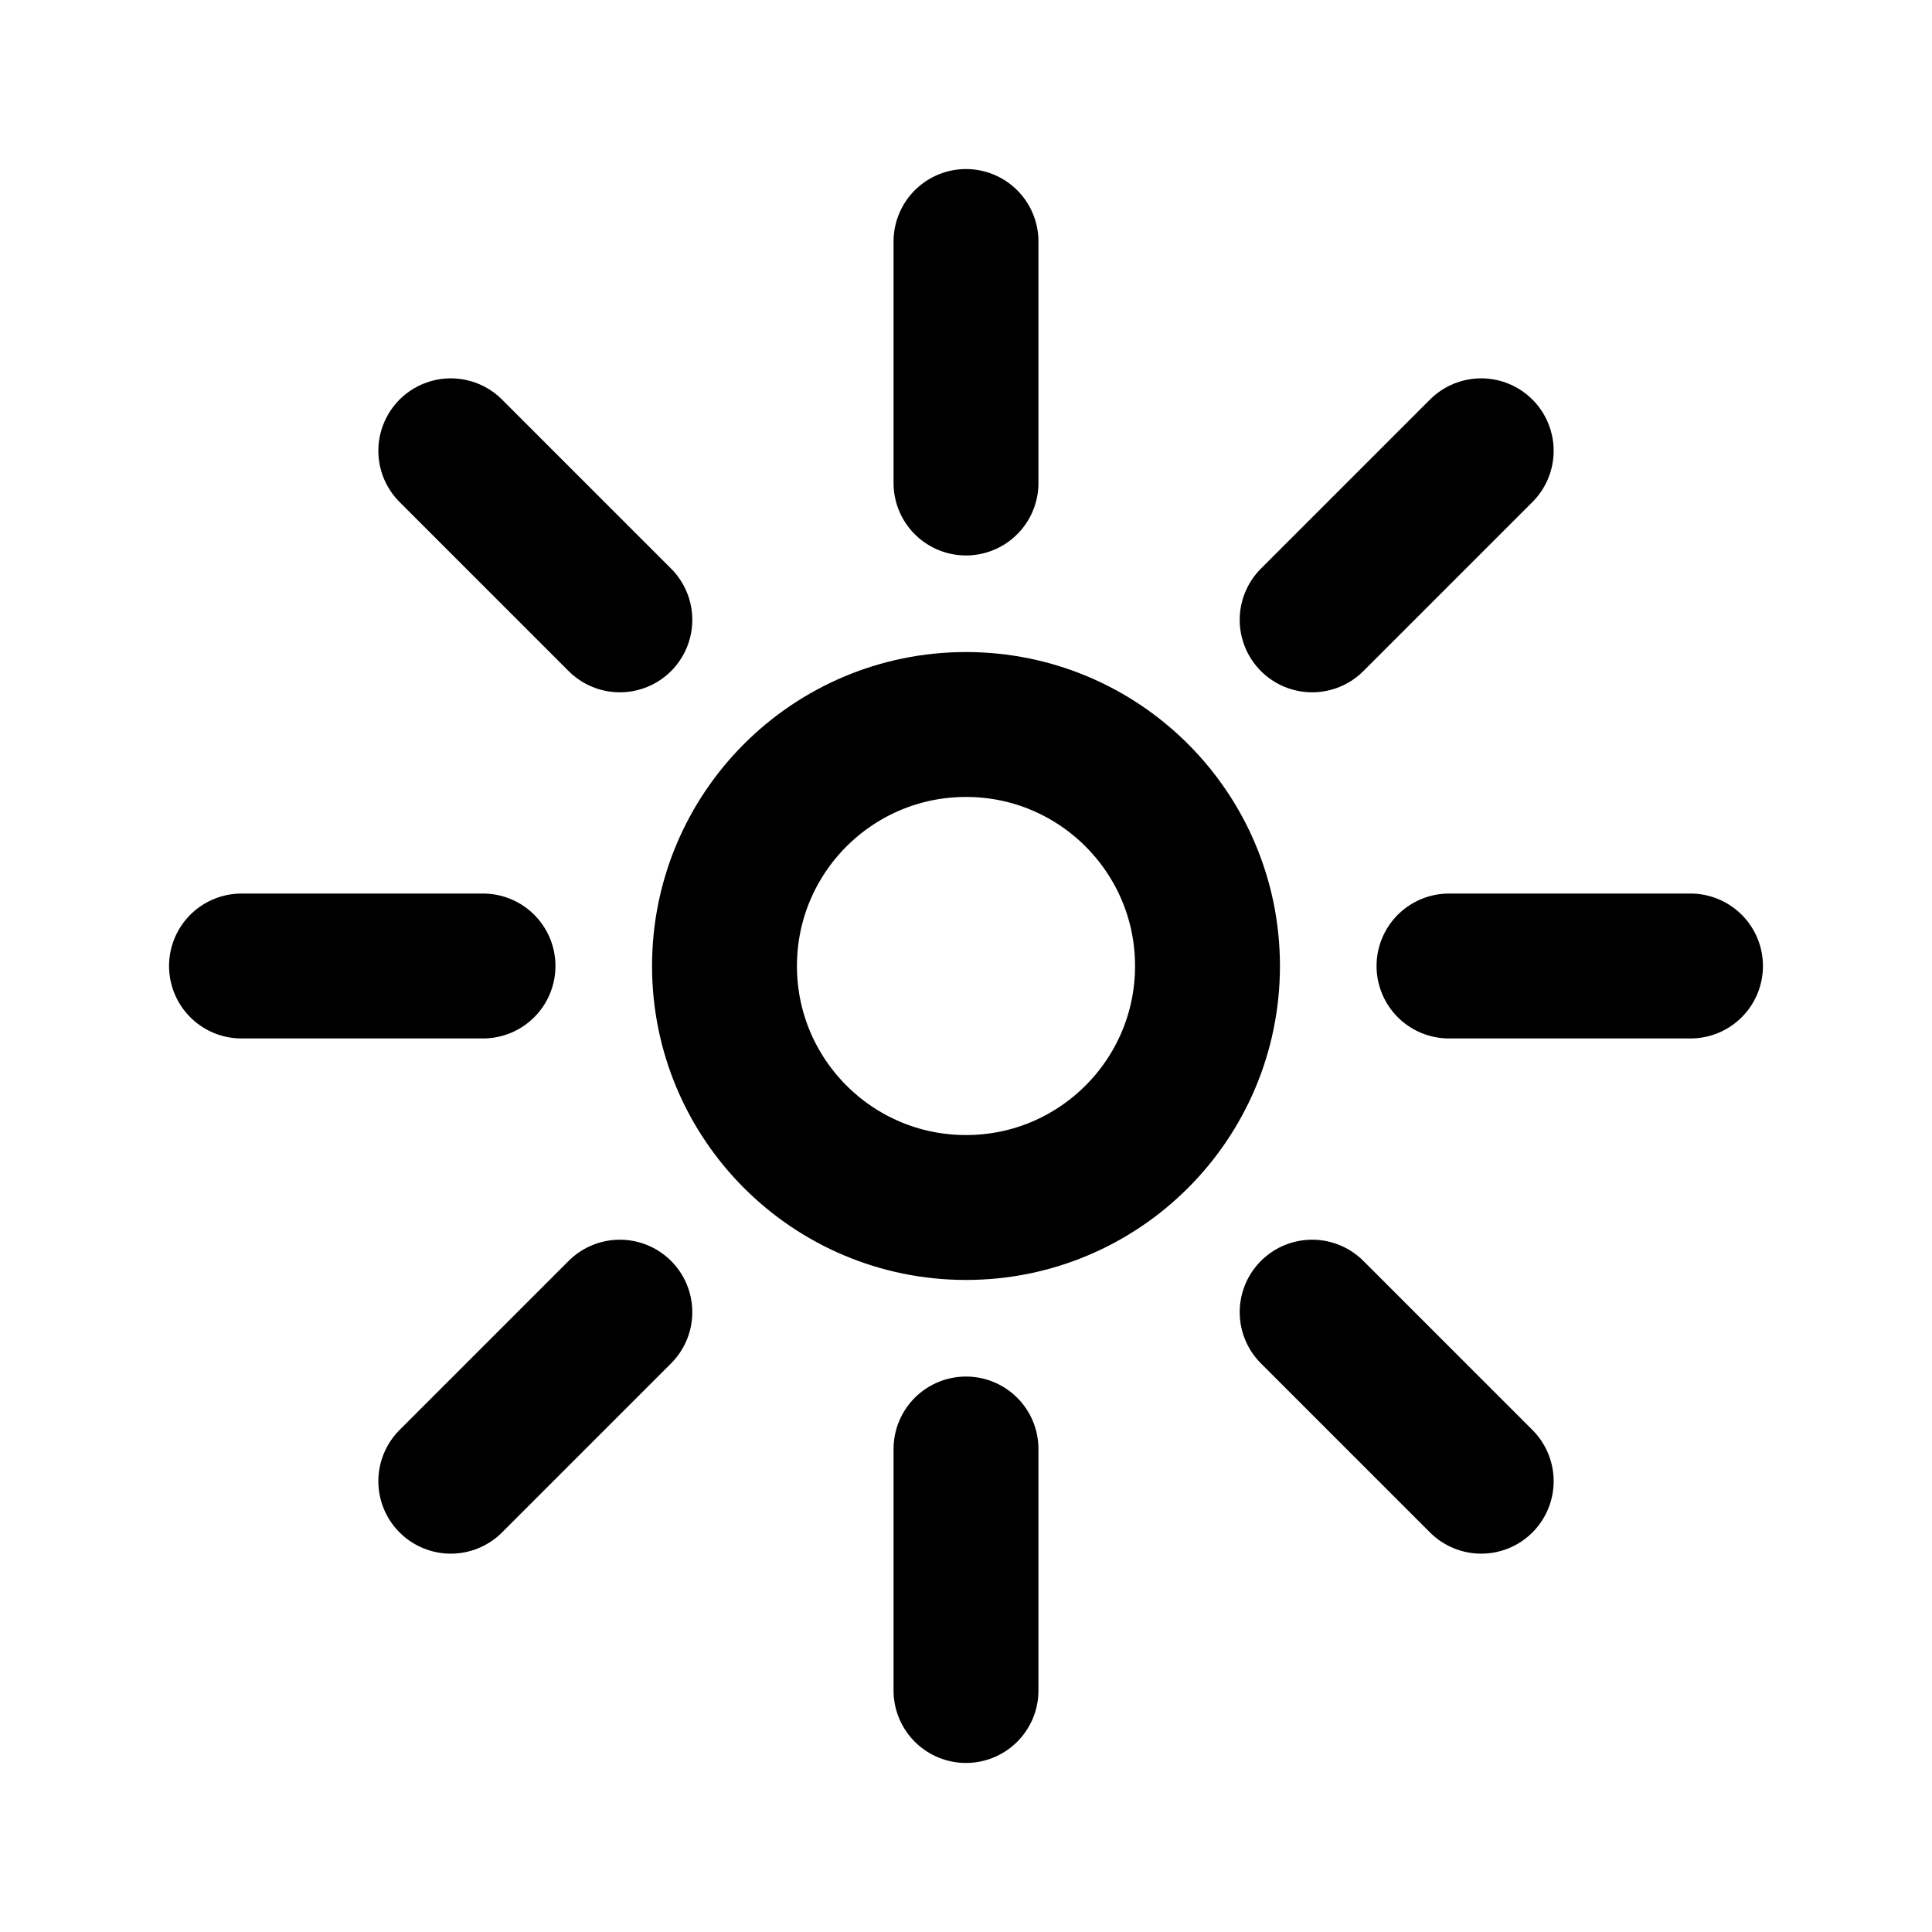
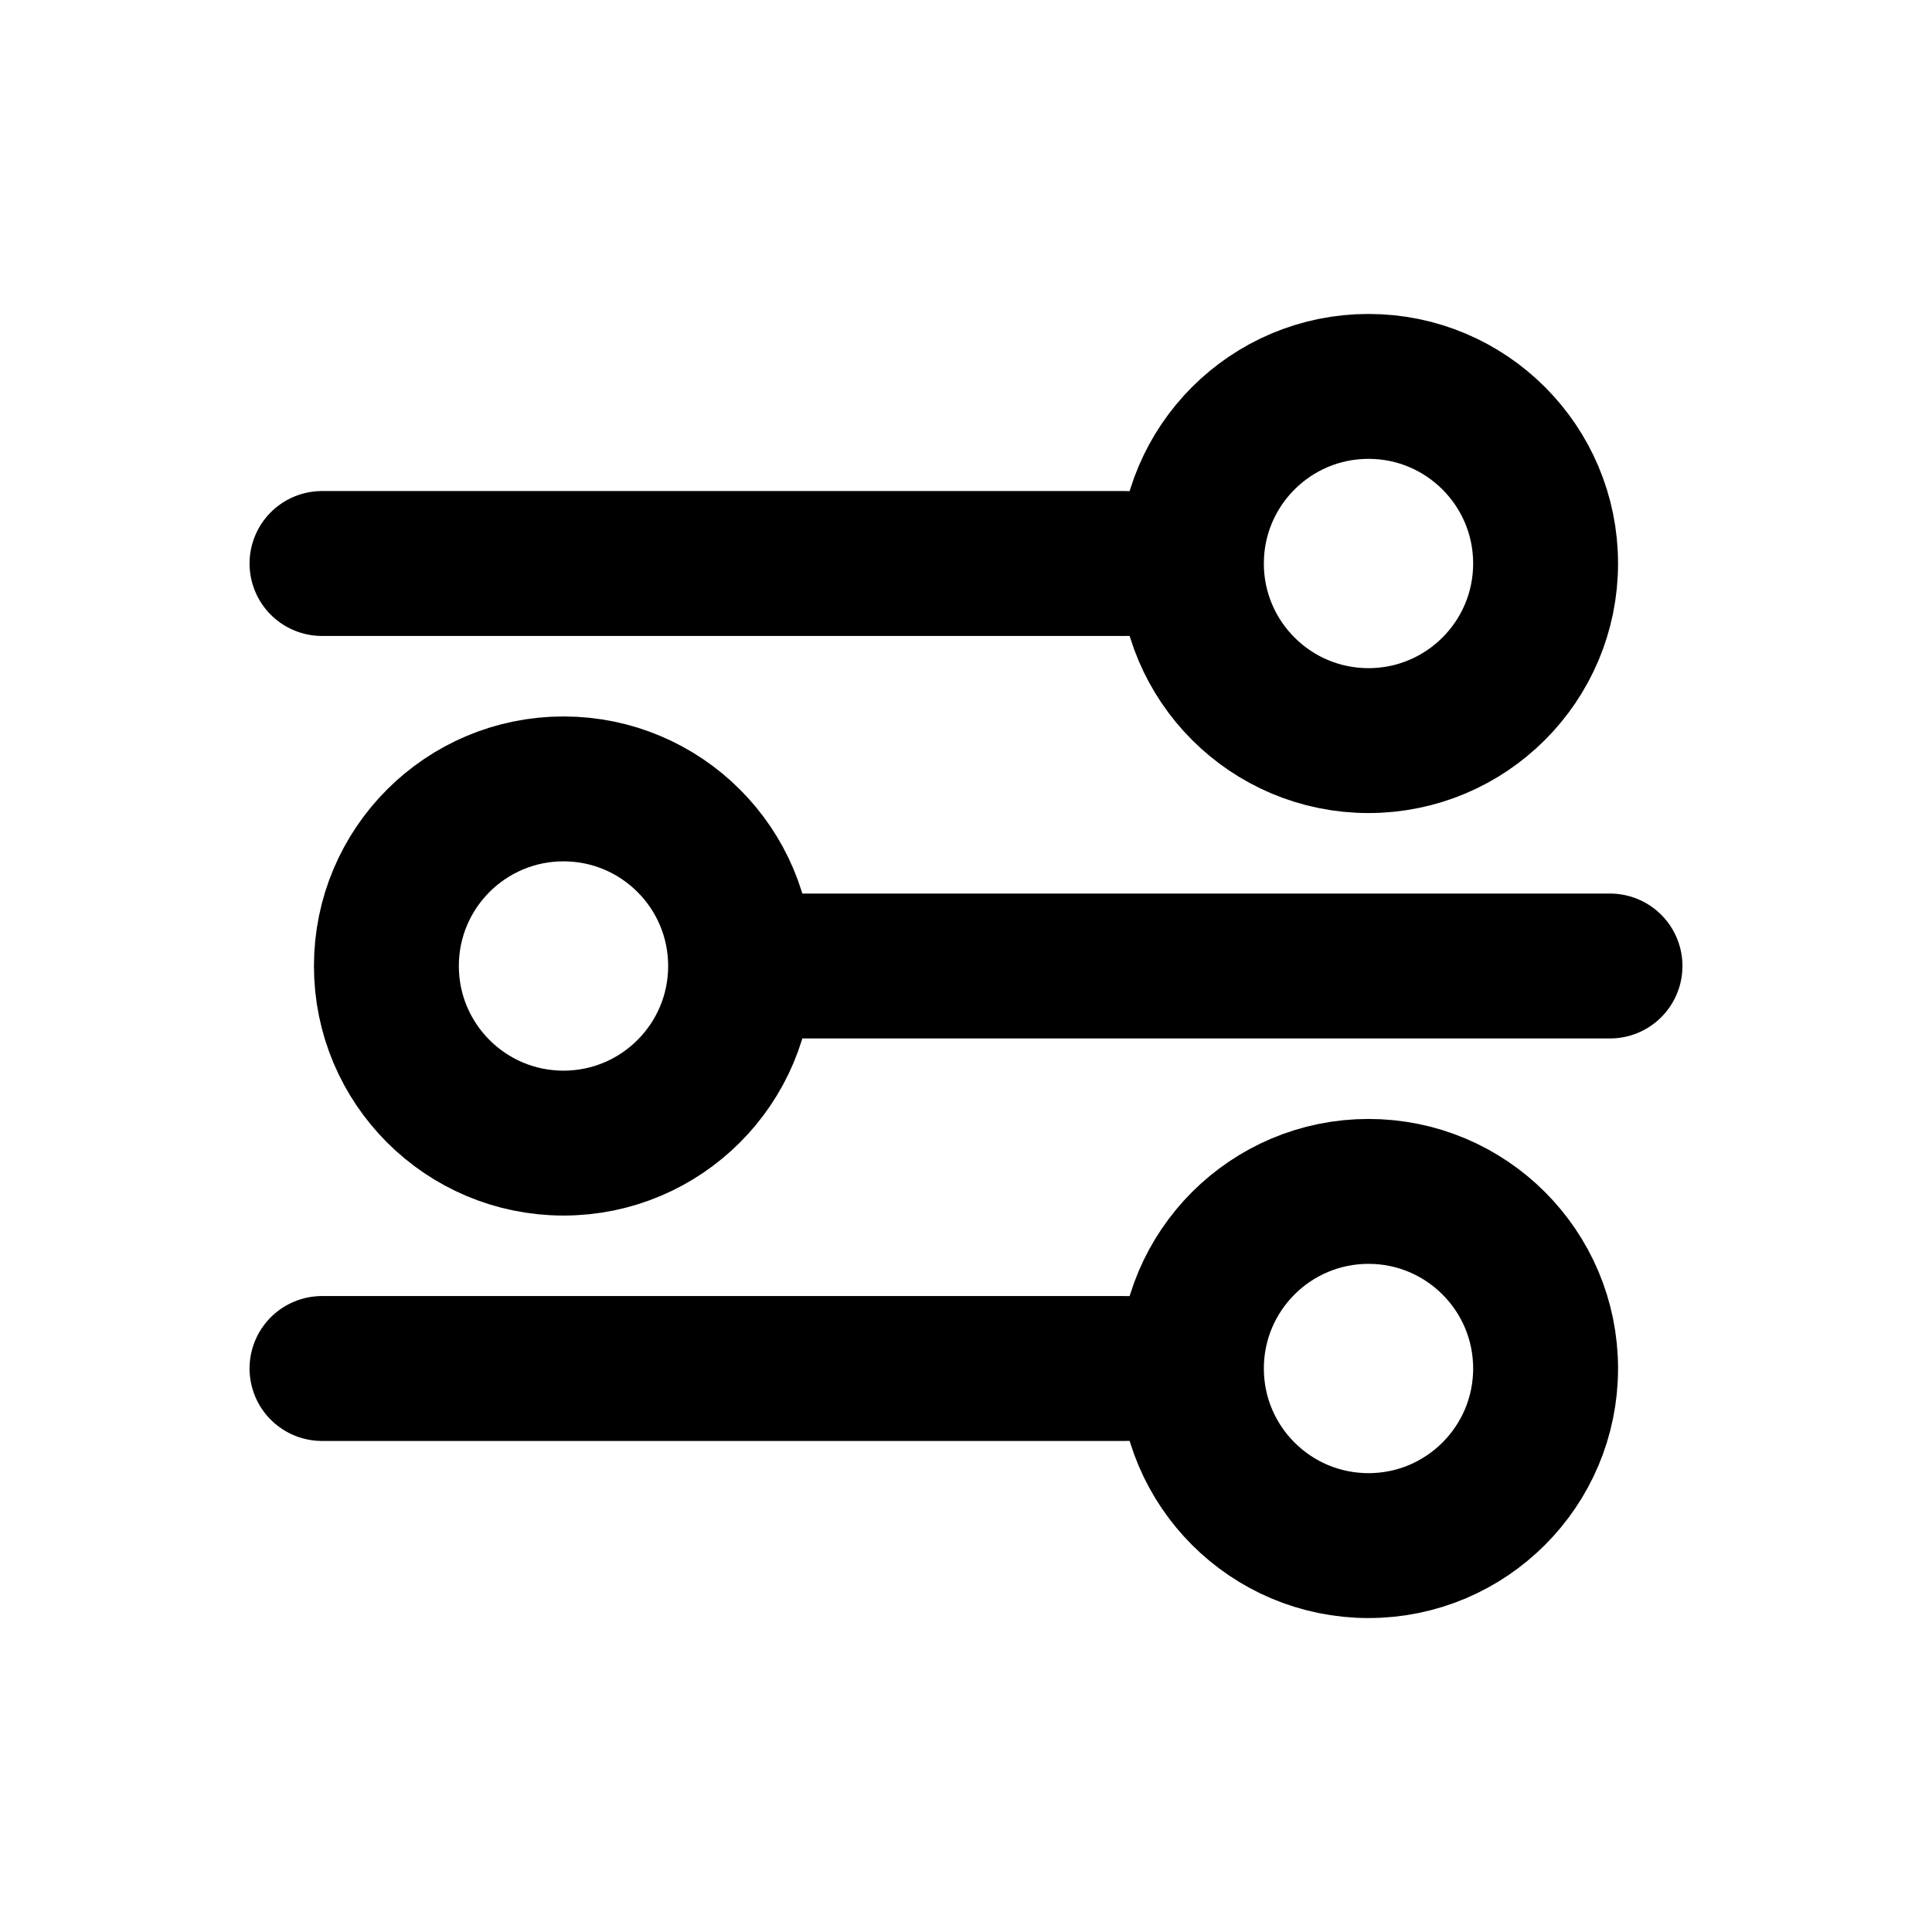
<svg xmlns="http://www.w3.org/2000/svg" viewBox="0 0 24 24" fill="none" stroke="currentColor" stroke-width="1.8" stroke-linecap="round" stroke-linejoin="round">
-   <circle cx="12" cy="12" r="3" />
-   <path d="M12 3v3" />
-   <path d="M12 18v3" />
-   <path d="M3 12h3" />
-   <path d="M18 12h3" />
-   <path d="M5.6 5.6l2.1 2.1" />
-   <path d="M16.3 16.3l2.1 2.1" />
-   <path d="M18.4 5.6l-2.1 2.1" />
-   <path d="M7.7 16.3l-2.1 2.1" />
+   <path d="M4 7h10" />
+   <circle cx="17" cy="7" r="2.2" />
+   <path d="M20 12h-10" />
+   <circle cx="7" cy="12" r="2.2" />
+   <path d="M4 17h10" />
+   <circle cx="17" cy="17" r="2.2" />
</svg>
